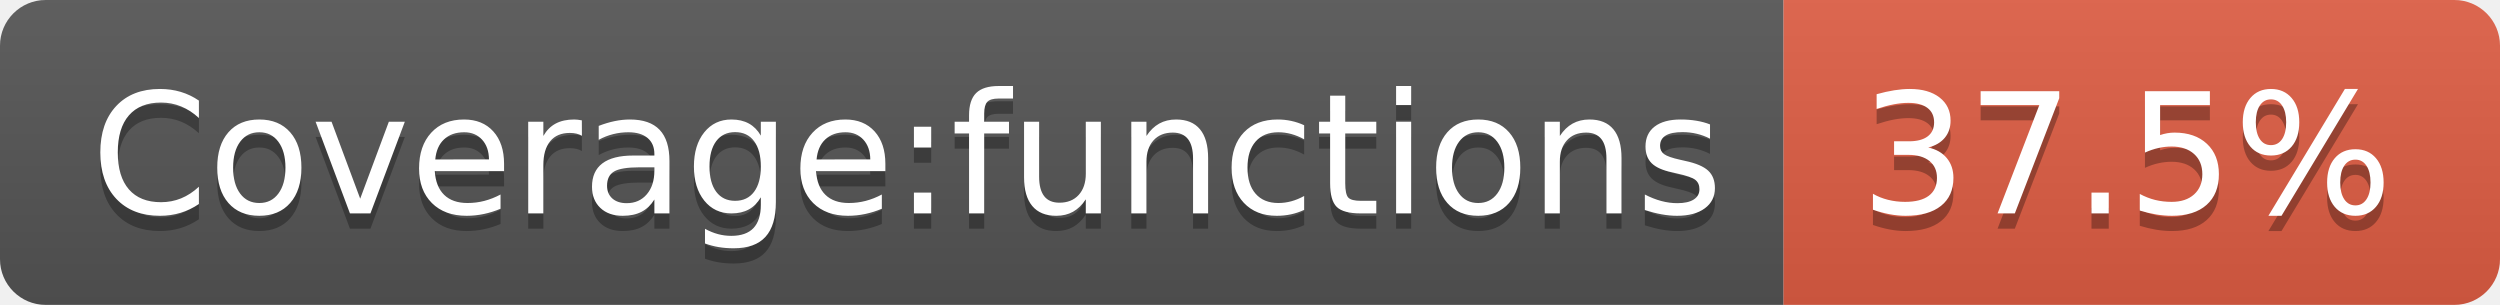
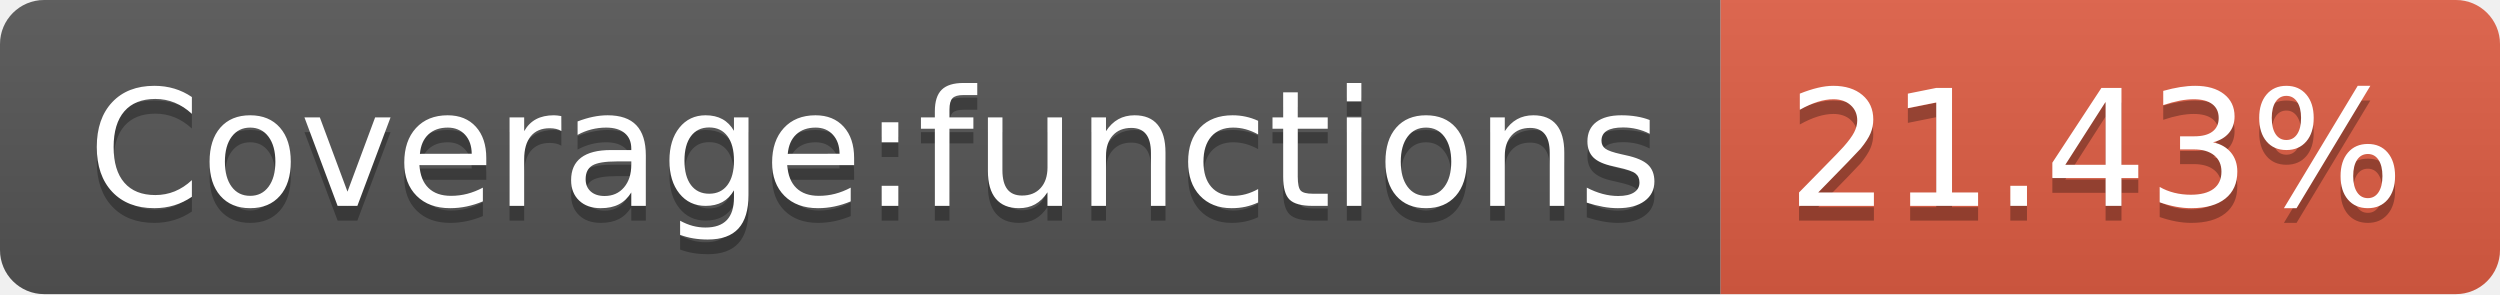
- <svg xmlns="http://www.w3.org/2000/svg" width="164" height="20">
+ <svg xmlns="http://www.w3.org/2000/svg" width="170" height="20">
  <linearGradient id="b" x2="0" y2="100%">
    <stop offset="0" stop-color="#bbb" stop-opacity=".1" />
    <stop offset="1" stop-opacity=".1" />
  </linearGradient>
  <clipPath id="a">
-     <rect width="164" height="20" rx="3" fill="#fff" />
+     <rect width="170" height="20" rx="3" fill="#fff" />
  </clipPath>
  <g clip-path="url(#a)">
    <path fill="#555" d="M0 0h117v20H0z" />
-     <path fill="#e05d44" d="M117 0h47v20H117z" />
-     <path fill="url(#b)" d="M0 0h164v20H0z" />
+     <path fill="#e05d44" d="M117 0h53v20H117z" />
+     <path fill="url(#b)" d="M0 0h170v20H0z" />
  </g>
  <g fill="#fff" text-anchor="middle" font-family="DejaVu Sans,Verdana,Geneva,sans-serif" font-size="110">
    <text x="595" y="150" fill="#010101" fill-opacity=".3" transform="scale(.1)" textLength="1070">Coverage:functions</text>
    <text x="595" y="140" transform="scale(.1)" textLength="1070">Coverage:functions</text>
-     <text x="1395" y="150" fill="#010101" fill-opacity=".3" transform="scale(.1)" textLength="370">37.5%</text>
-     <text x="1395" y="140" transform="scale(.1)" textLength="370">37.5%</text>
+     <text x="1425" y="150" fill="#010101" fill-opacity=".3" transform="scale(.1)" textLength="430">21.43%</text>
+     <text x="1425" y="140" transform="scale(.1)" textLength="430">21.43%</text>
  </g>
</svg>
